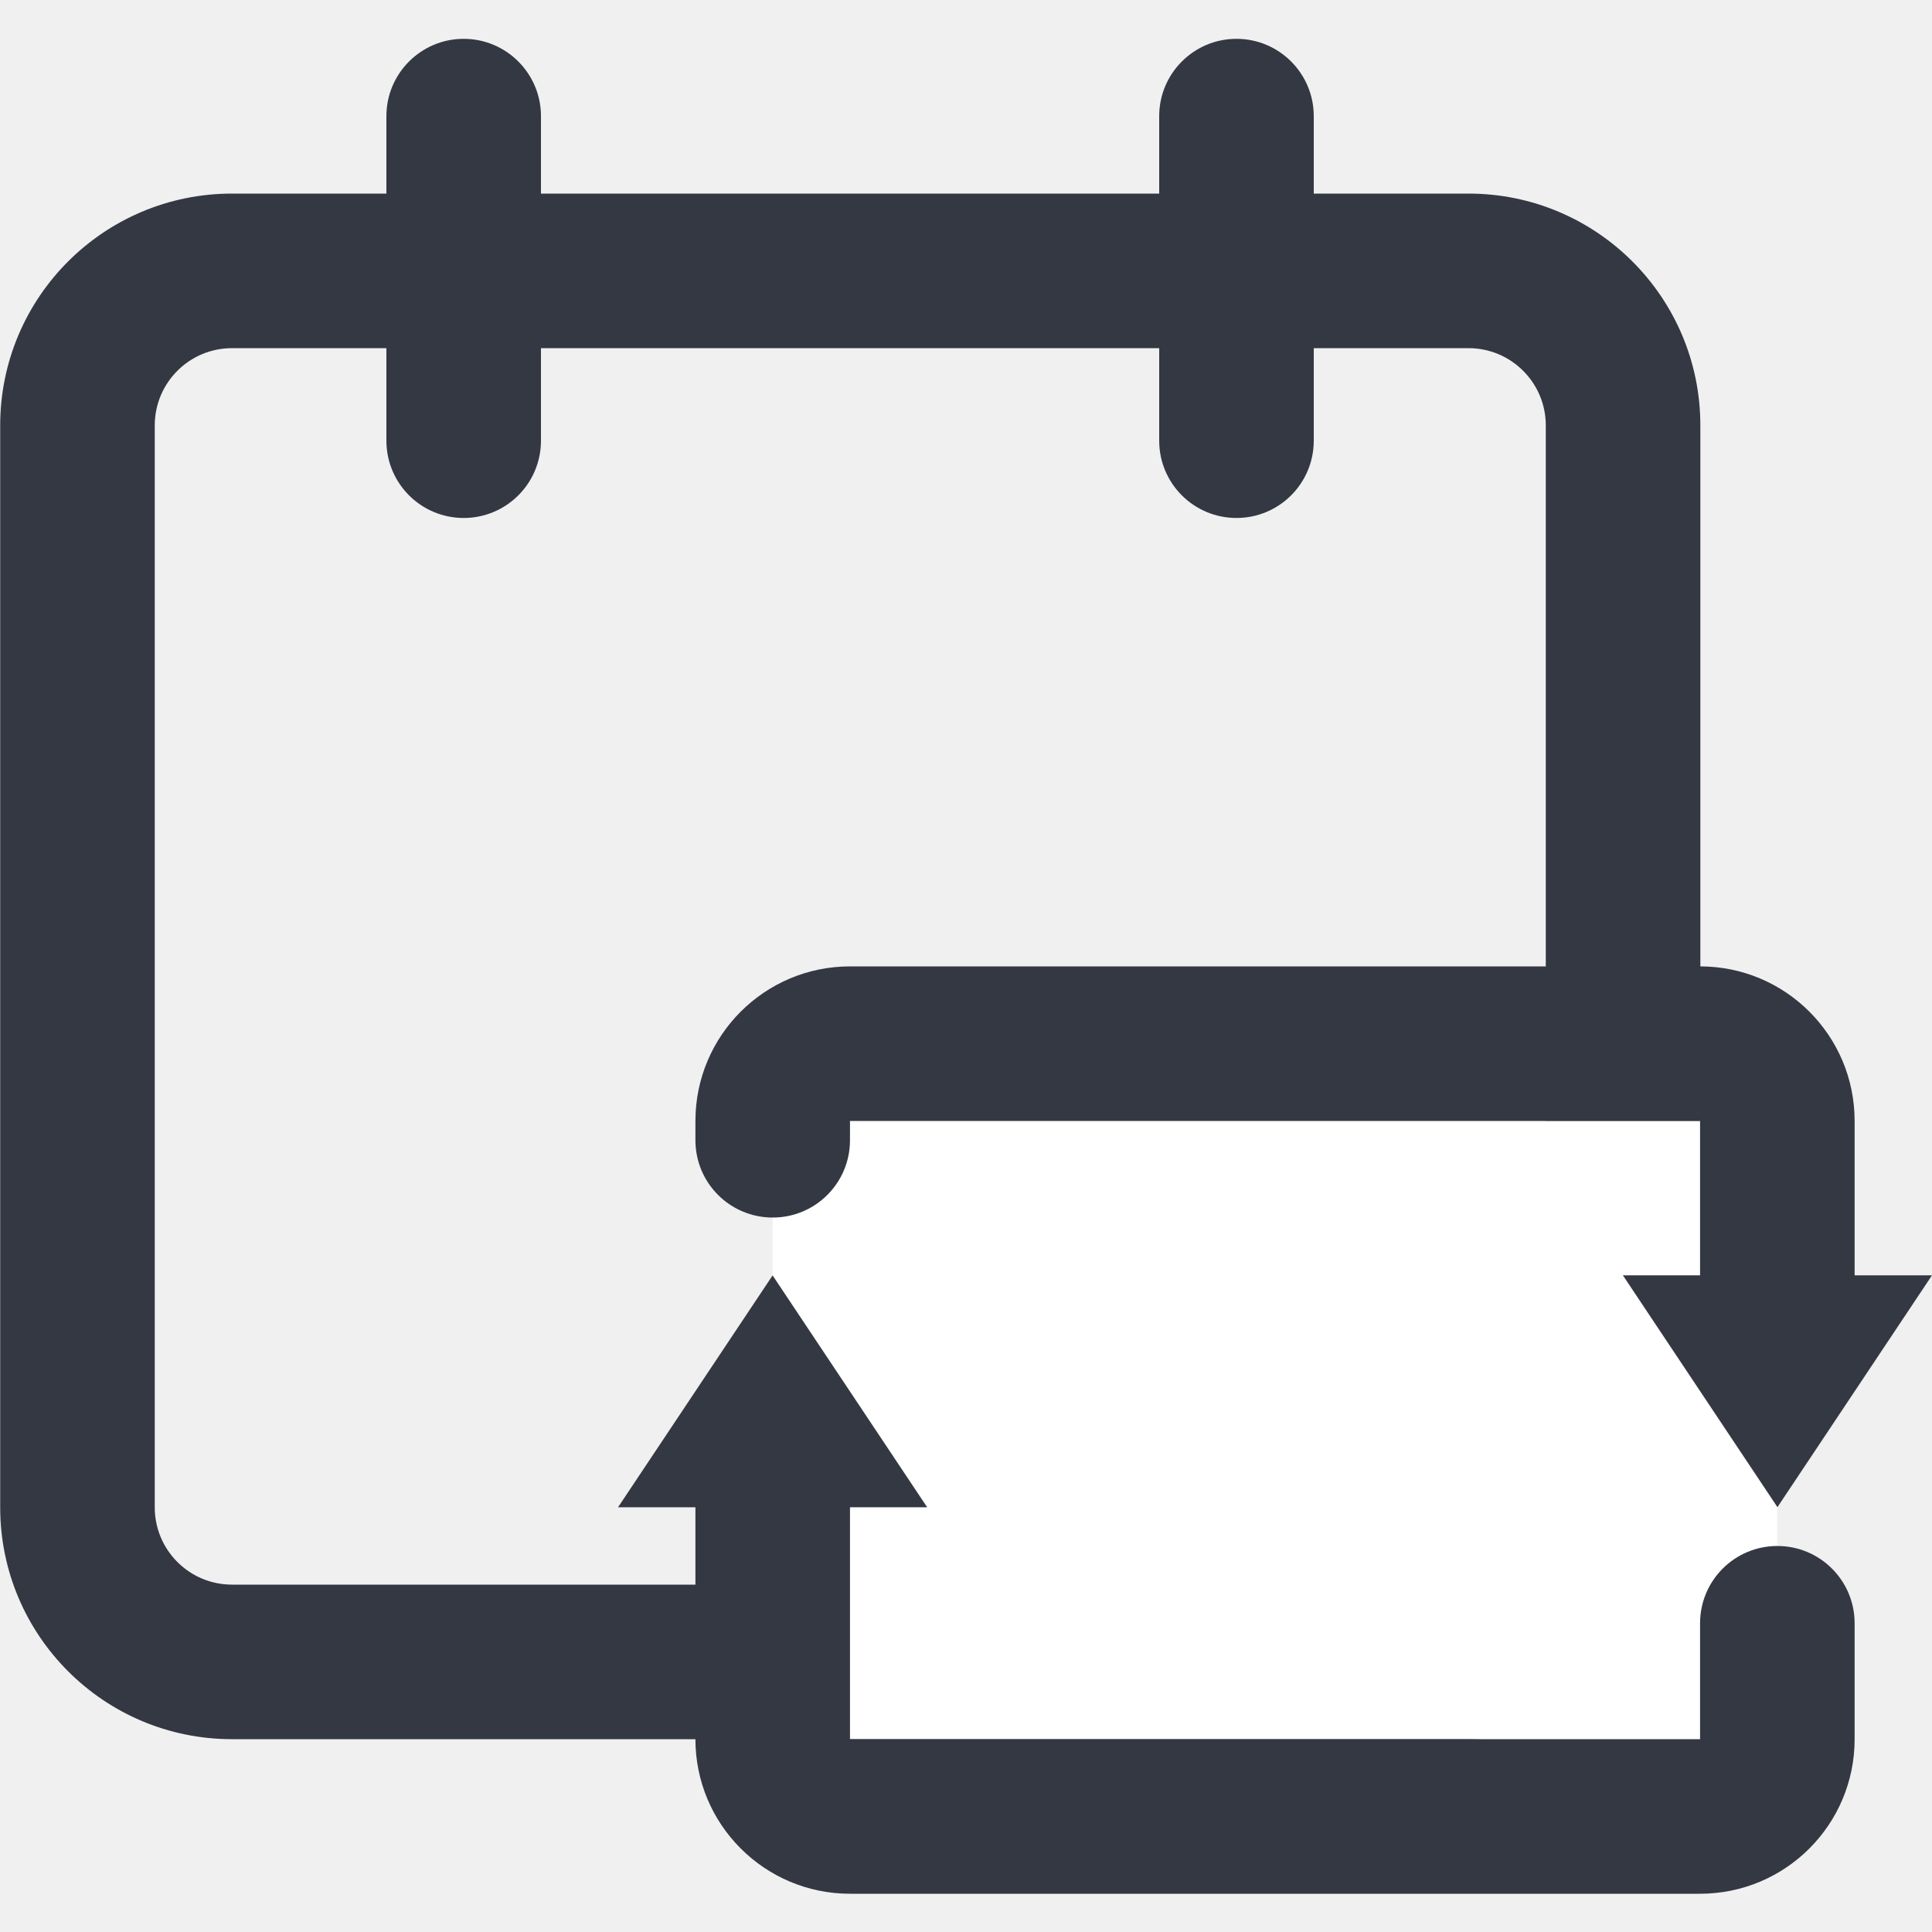
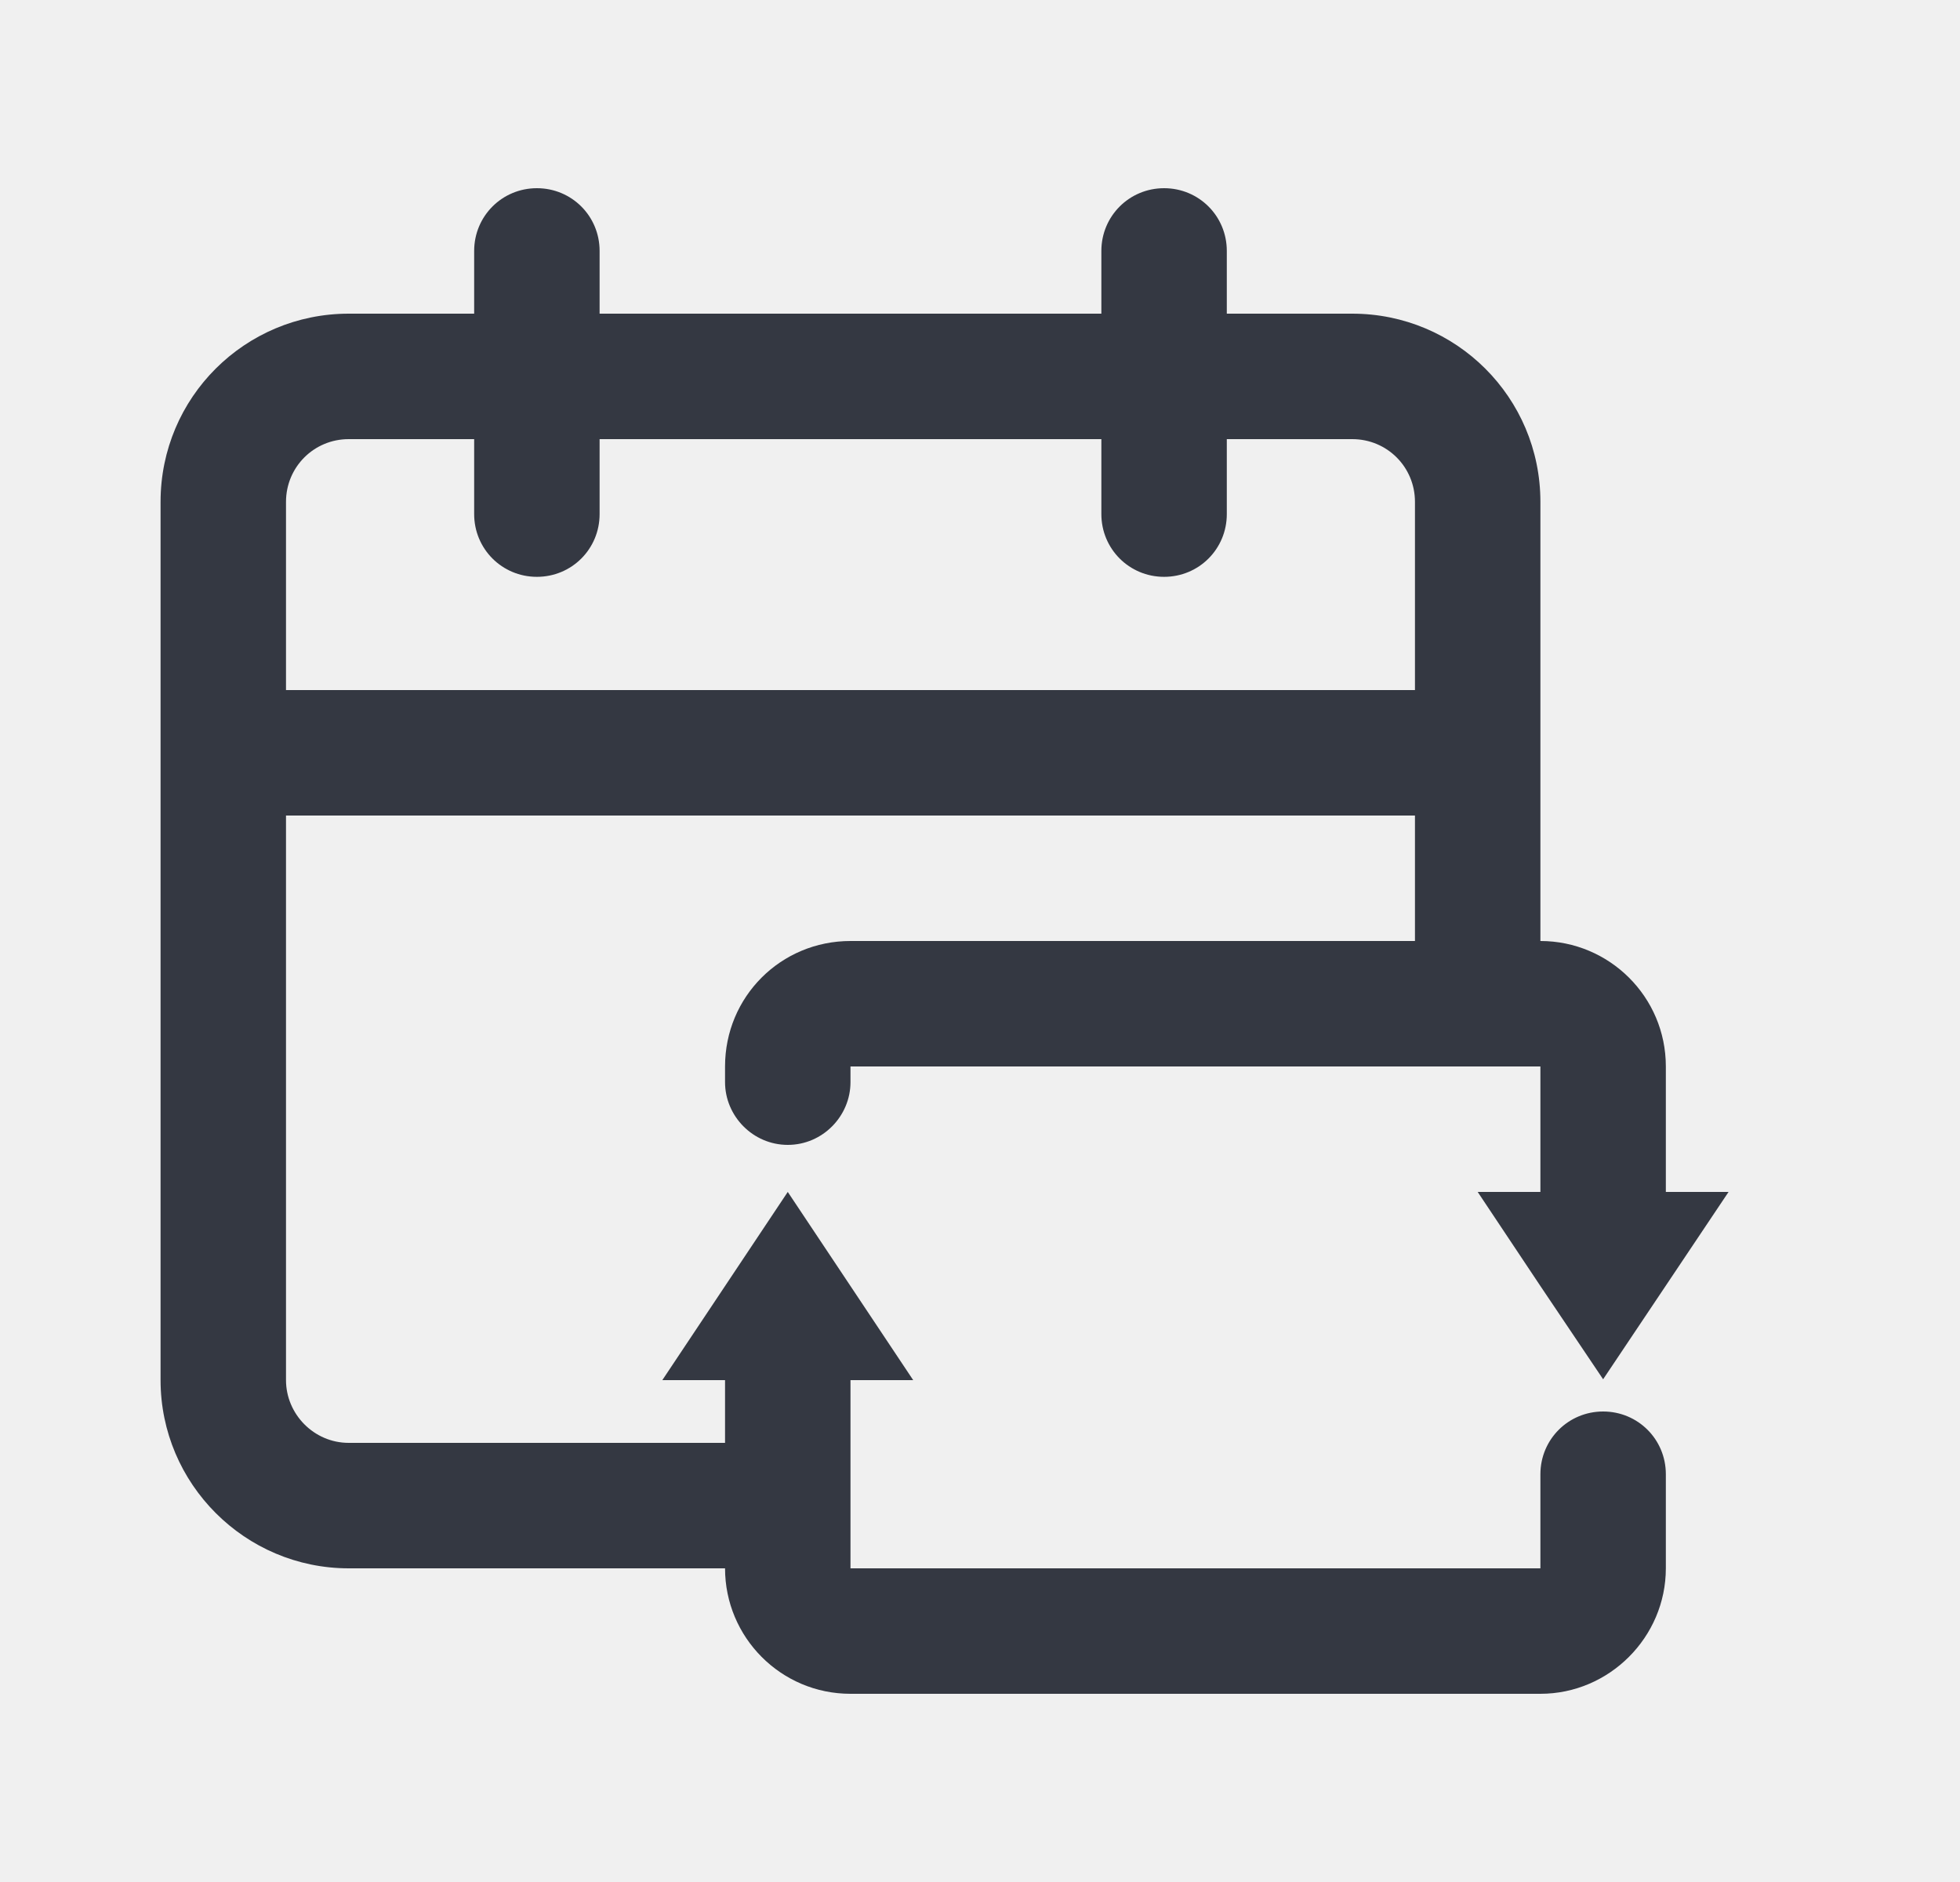
- <svg xmlns="http://www.w3.org/2000/svg" width="20" height="20" viewBox="0 0 20 20" fill="none">
-   <g id="Group 75411">
-     <path id="Rectangle 17724 (Stroke)" fill-rule="evenodd" clip-rule="evenodd" d="M17.602 4.404L17.602 15.604C17.602 16.929 16.527 18.004 15.202 18.004L2.402 18.004C1.076 18.004 0.002 16.929 0.002 15.604L0.002 4.404C0.002 3.078 1.076 2.004 2.402 2.004L15.202 2.004C16.527 2.004 17.602 3.078 17.602 4.404ZM16.002 4.404C16.002 3.962 15.643 3.604 15.202 3.604L2.402 3.604C1.96 3.604 1.602 3.962 1.602 4.404L1.602 15.604C1.602 16.046 1.96 16.404 2.402 16.404L15.202 16.404C15.643 16.404 16.002 16.046 16.002 15.604L16.002 4.404Z" fill="#343842" />
-     <path id="Rectangle 17726" d="M17.598 11.602C18.04 11.602 18.398 11.96 18.398 12.402L18.398 17.202C18.398 17.643 18.04 18.002 17.598 18.002L8.798 18.002C8.357 18.002 7.998 17.643 7.998 17.202L7.998 12.402C7.998 11.96 8.357 11.602 8.798 11.602L17.598 11.602Z" fill="white" />
-     <path id="Rectangle 17725 (Stroke)" fill-rule="evenodd" clip-rule="evenodd" d="M17.599 10.004C18.483 10.004 19.199 10.72 19.199 11.604L19.199 14.004L17.599 14.004L17.599 11.604L8.799 11.604L8.799 11.804C8.799 12.246 8.441 12.604 7.999 12.604C7.557 12.604 7.199 12.246 7.199 11.804L7.199 11.604C7.199 10.72 7.916 10.004 8.799 10.004L17.599 10.004ZM18.399 16.004C18.841 16.004 19.199 16.362 19.199 16.804L19.199 18.004C19.199 18.888 18.483 19.604 17.599 19.604L8.799 19.604C7.916 19.604 7.199 18.888 7.199 18.004L7.199 14.804L8.799 14.804L8.799 18.004L17.599 18.004L17.599 16.804C17.599 16.362 17.957 16.004 18.399 16.004Z" fill="#343842" />
-     <path id="Polygon 16" d="M7.998 13.203L9.598 15.603H6.398L7.998 13.203Z" fill="#343842" />
-     <path id="Polygon 17" d="M18.4 15.602L16.8 13.202L20 13.202L18.4 15.602Z" fill="#343842" />
-     <path id="Vector 41 (Stroke)" fill-rule="evenodd" clip-rule="evenodd" d="M4.8 0.402C5.242 0.402 5.6 0.761 5.6 1.202L5.6 4.562C5.6 5.004 5.242 5.362 4.8 5.362C4.358 5.362 4 5.004 4 4.562L4 1.202C4 0.761 4.358 0.402 4.8 0.402Z" fill="#343842" />
-     <path id="Vector 43 (Stroke)" fill-rule="evenodd" clip-rule="evenodd" d="M12.8 0.402C13.242 0.402 13.6 0.761 13.6 1.202L13.6 4.562C13.6 5.004 13.242 5.362 12.8 5.362C12.358 5.362 12 5.004 12 4.562L12 1.202C12 0.761 12.358 0.402 12.8 0.402Z" fill="#343842" />
+ <svg xmlns="http://www.w3.org/2000/svg" width="25" height="24" viewBox="0 0 25 24" fill="none">
+   <g clip-path="url(#clip0_649_5765)">
+     <path d="M20.448 18C20.004 18 19.648 18.356 19.648 18.8V20H10.848V17.6H11.648L10.048 15.2L8.448 17.6H9.248V18.4H4.448C4.004 18.4 3.648 18.033 3.648 17.6V10.4H18.048V12H10.848C9.959 12 9.248 12.711 9.248 13.6V13.8C9.248 14.233 9.604 14.6 10.048 14.6C10.493 14.6 10.848 14.233 10.848 13.8V13.6H19.648V15.2H18.848L19.648 16.4L20.448 17.589L22.048 15.2H21.248V13.6C21.248 12.711 20.526 12 19.648 12V6.4C19.648 5.067 18.571 4 17.248 4H15.648V3.2C15.648 2.756 15.293 2.4 14.848 2.4C14.404 2.4 14.048 2.756 14.048 3.2V4H7.648V3.2C7.648 2.756 7.293 2.4 6.848 2.4C6.404 2.4 6.048 2.756 6.048 3.2V4H4.448C3.126 4 2.048 5.067 2.048 6.4V17.6C2.048 18.922 3.126 20 4.448 20H9.248C9.248 20.878 9.959 21.6 10.848 21.6H19.648C20.526 21.6 21.248 20.878 21.248 20V18.8C21.248 18.356 20.893 18 20.448 18ZM3.648 6.4C3.648 5.956 4.004 5.6 4.448 5.6H6.048V6.556C6.048 7 6.404 7.356 6.848 7.356C7.293 7.356 7.648 7 7.648 6.556V5.6H14.048V6.556C14.048 7 14.404 7.356 14.848 7.356C15.293 7.356 15.648 7 15.648 6.556V5.6H17.248C17.693 5.6 18.048 5.956 18.048 6.4V8.8H3.648V6.4Z" fill="#343842" />
  </g>
+   <defs>
+     <clipPath id="clip0_649_5765">
+       <rect width="20" height="19.2" fill="white" transform="translate(2.04834 2.40002)" />
+     </clipPath>
+   </defs>
</svg>
